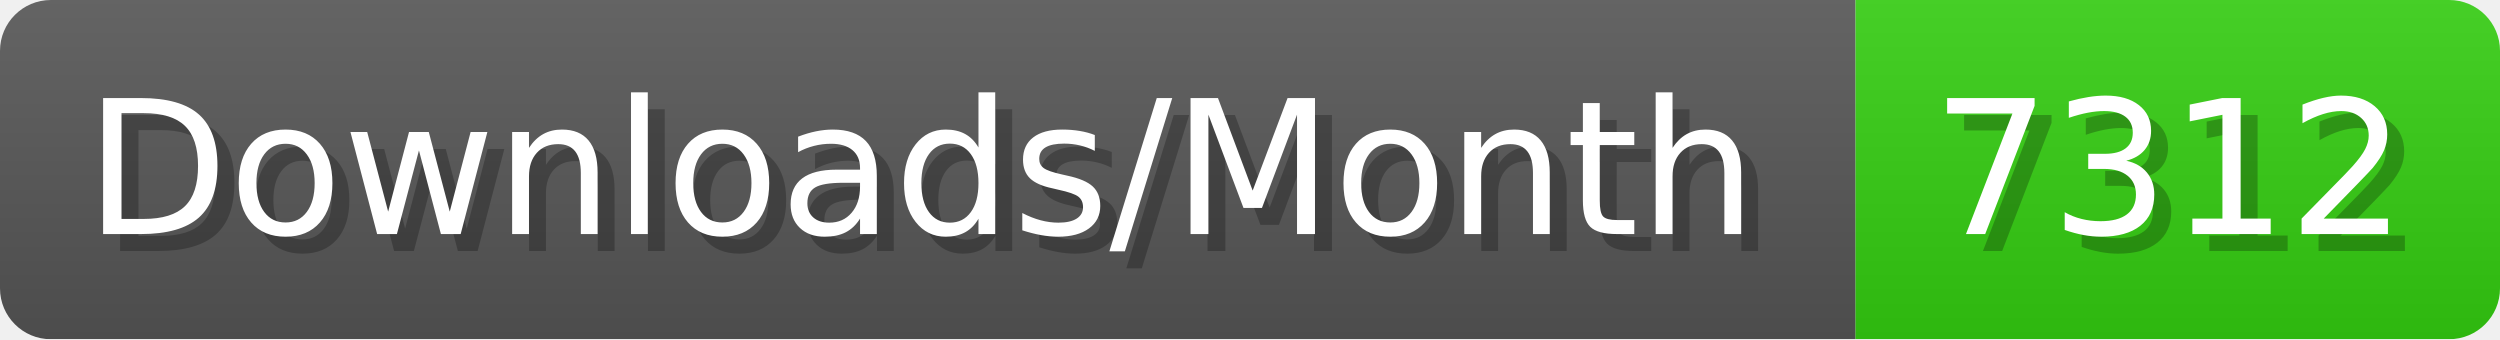
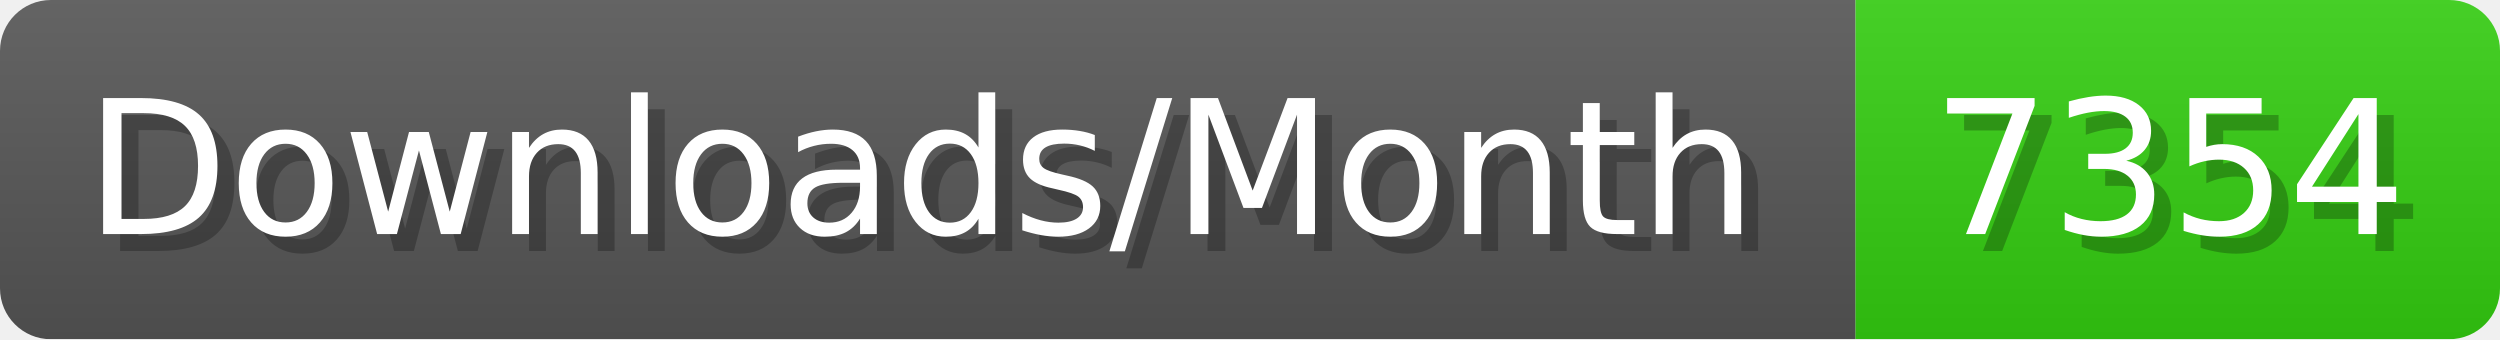
- <svg xmlns="http://www.w3.org/2000/svg" width="147.4" height="20" viewBox="0 0 1474 200" role="img" aria-label="Downloads/Month: 7312">
+ <svg xmlns="http://www.w3.org/2000/svg" width="147.4" height="20" viewBox="0 0 1474 200" role="img" aria-label="Downloads/Month: 7354">
  <linearGradient id="YlXUI" x2="0" y2="100%">
    <stop offset="0" stop-opacity=".1" stop-color="#EEE" />
    <stop offset="1" stop-opacity=".1" />
  </linearGradient>
  <mask id="JHhop">
    <rect width="1474" height="200" rx="30" fill="#FFF" />
  </mask>
  <g mask="url(#JHhop)">
    <rect width="1094" height="200" fill="#555" />
    <rect width="380" height="200" fill="#3C1" x="1094" />
    <rect width="1474" height="200" fill="url(#YlXUI)" />
  </g>
  <g aria-hidden="true" fill="#fff" text-anchor="start" font-family="Verdana,DejaVu Sans,sans-serif" font-size="110">
    <text x="60" y="148" textLength="994" fill="#000" opacity="0.25">Downloads/Month</text>
    <text x="50" y="138" textLength="994">Downloads/Month</text>
-     <text x="1149" y="148" textLength="280" fill="#000" opacity="0.25">7312</text>
-     <text x="1139" y="138" textLength="280">7312</text>
+     <text x="1149" y="148" textLength="280" fill="#000" opacity="0.25">7354</text>
+     <text x="1139" y="138" textLength="280">7354</text>
  </g>
</svg>
